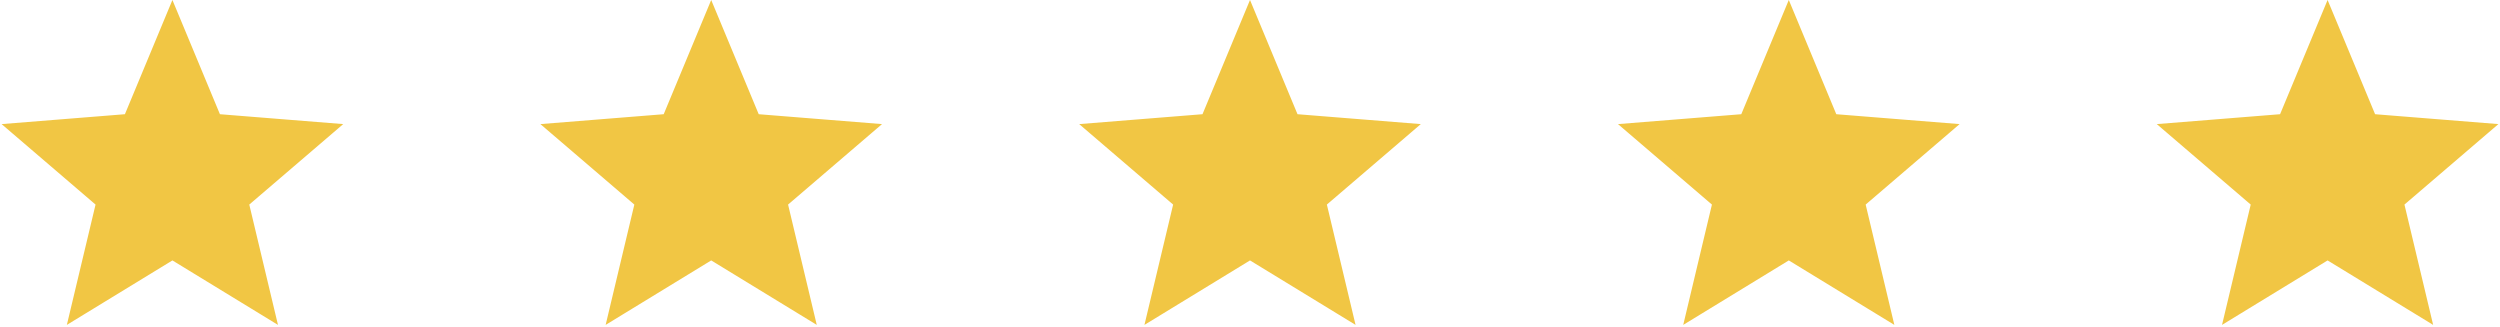
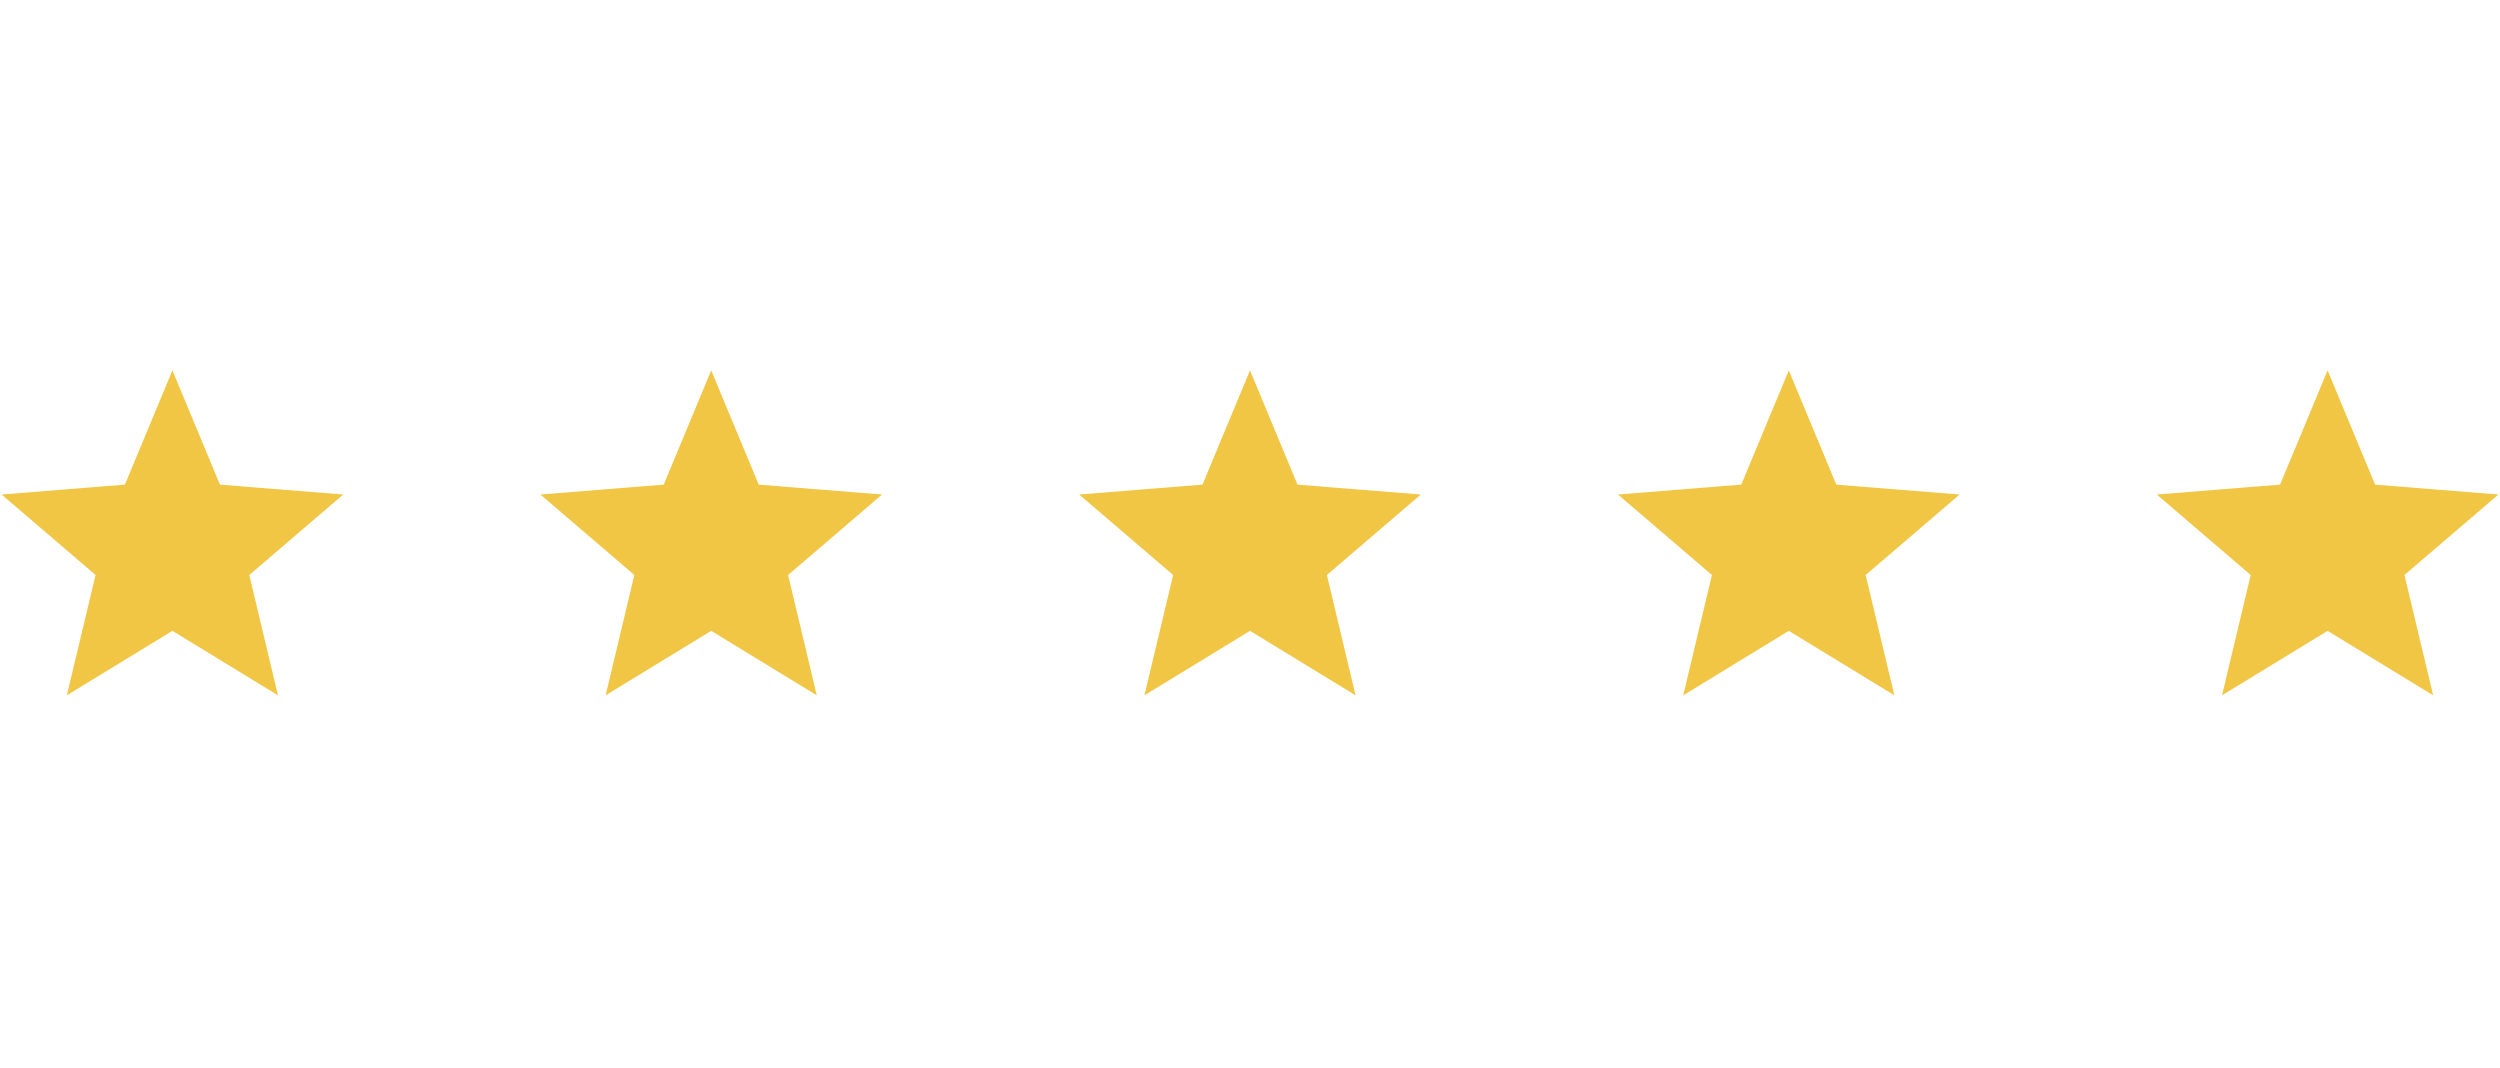
- <svg xmlns="http://www.w3.org/2000/svg" width="696" height="91" viewBox="0 0 696 91" fill="none">
+ <svg xmlns="http://www.w3.org/2000/svg" width="96" height="41" viewBox="0 0 696 91" fill="none">
  <path d="M48 3.906L59.84 32.373L60.192 33.219L61.105 33.292L91.838 35.756L68.423 55.814L67.727 56.41L67.94 57.301L75.093 87.291L48.782 71.22L48 70.742L47.218 71.22L20.907 87.291L28.06 57.301L28.273 56.41L27.577 55.814L4.162 35.756L34.895 33.292L35.808 33.219L36.16 32.373L48 3.906Z" fill="#F1C644" stroke="#F1C644" stroke-width="3" />
  <path d="M198 3.906L209.84 32.373L210.192 33.219L211.105 33.292L241.838 35.756L218.423 55.814L217.727 56.41L217.94 57.301L225.093 87.291L198.782 71.22L198 70.742L197.218 71.22L170.907 87.291L178.06 57.301L178.273 56.41L177.577 55.814L154.162 35.756L184.895 33.292L185.808 33.219L186.16 32.373L198 3.906Z" fill="#F1C644" stroke="#F1C644" stroke-width="3" />
  <path d="M348 3.906L359.84 32.373L360.192 33.219L361.105 33.292L391.838 35.756L368.423 55.814L367.727 56.41L367.94 57.301L375.093 87.291L348.782 71.22L348 70.742L347.218 71.22L320.907 87.291L328.06 57.301L328.273 56.41L327.577 55.814L304.162 35.756L334.895 33.292L335.808 33.219L336.16 32.373L348 3.906Z" fill="#F1C644" stroke="#F1C644" stroke-width="3" />
  <path d="M498 3.906L509.84 32.373L510.192 33.219L511.105 33.292L541.838 35.756L518.423 55.814L517.727 56.41L517.94 57.301L525.093 87.291L498.782 71.22L498 70.742L497.218 71.22L470.907 87.291L478.06 57.301L478.273 56.41L477.577 55.814L454.162 35.756L484.895 33.292L485.808 33.219L486.16 32.373L498 3.906Z" fill="#F1C644" stroke="#F1C644" stroke-width="3" />
  <path d="M648 3.906L659.84 32.373L660.192 33.219L661.105 33.292L691.838 35.756L668.423 55.814L667.727 56.41L667.94 57.301L675.093 87.291L648.782 71.22L648 70.742L647.218 71.22L620.907 87.291L628.06 57.301L628.273 56.41L627.577 55.814L604.162 35.756L634.895 33.292L635.808 33.219L636.16 32.373L648 3.906Z" fill="#F1C644" stroke="#F1C644" stroke-width="3" />
</svg>
